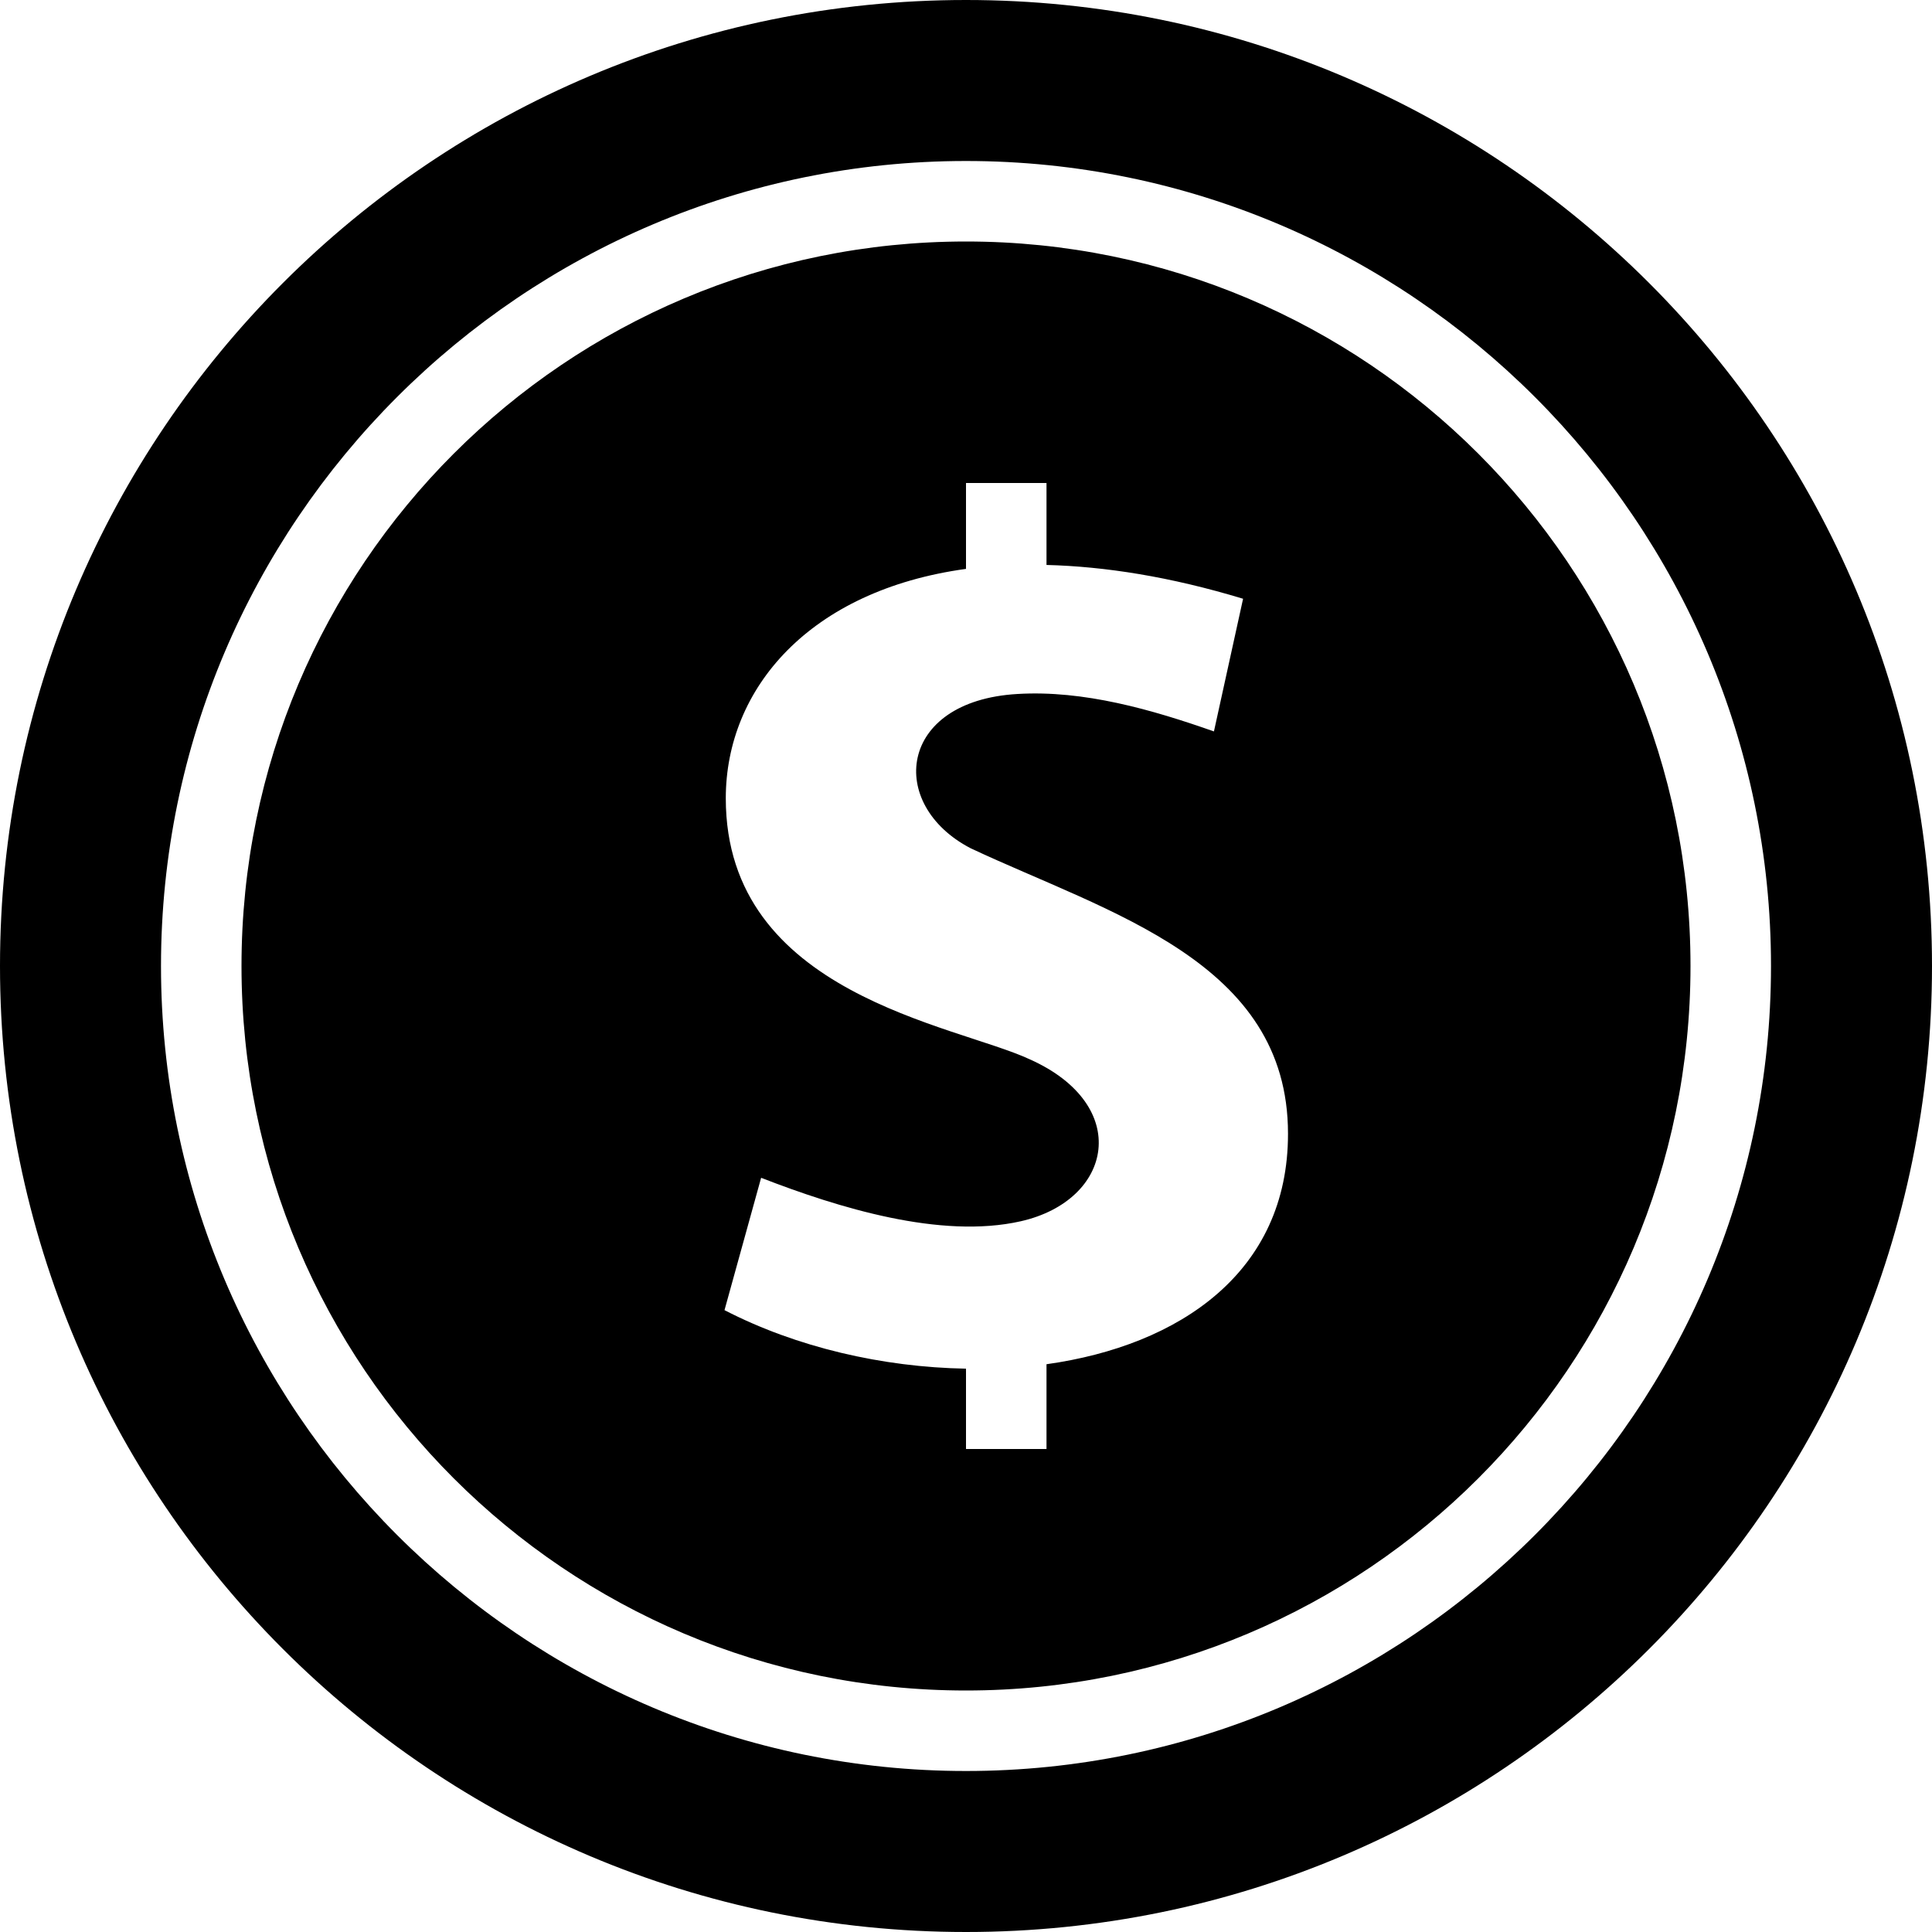
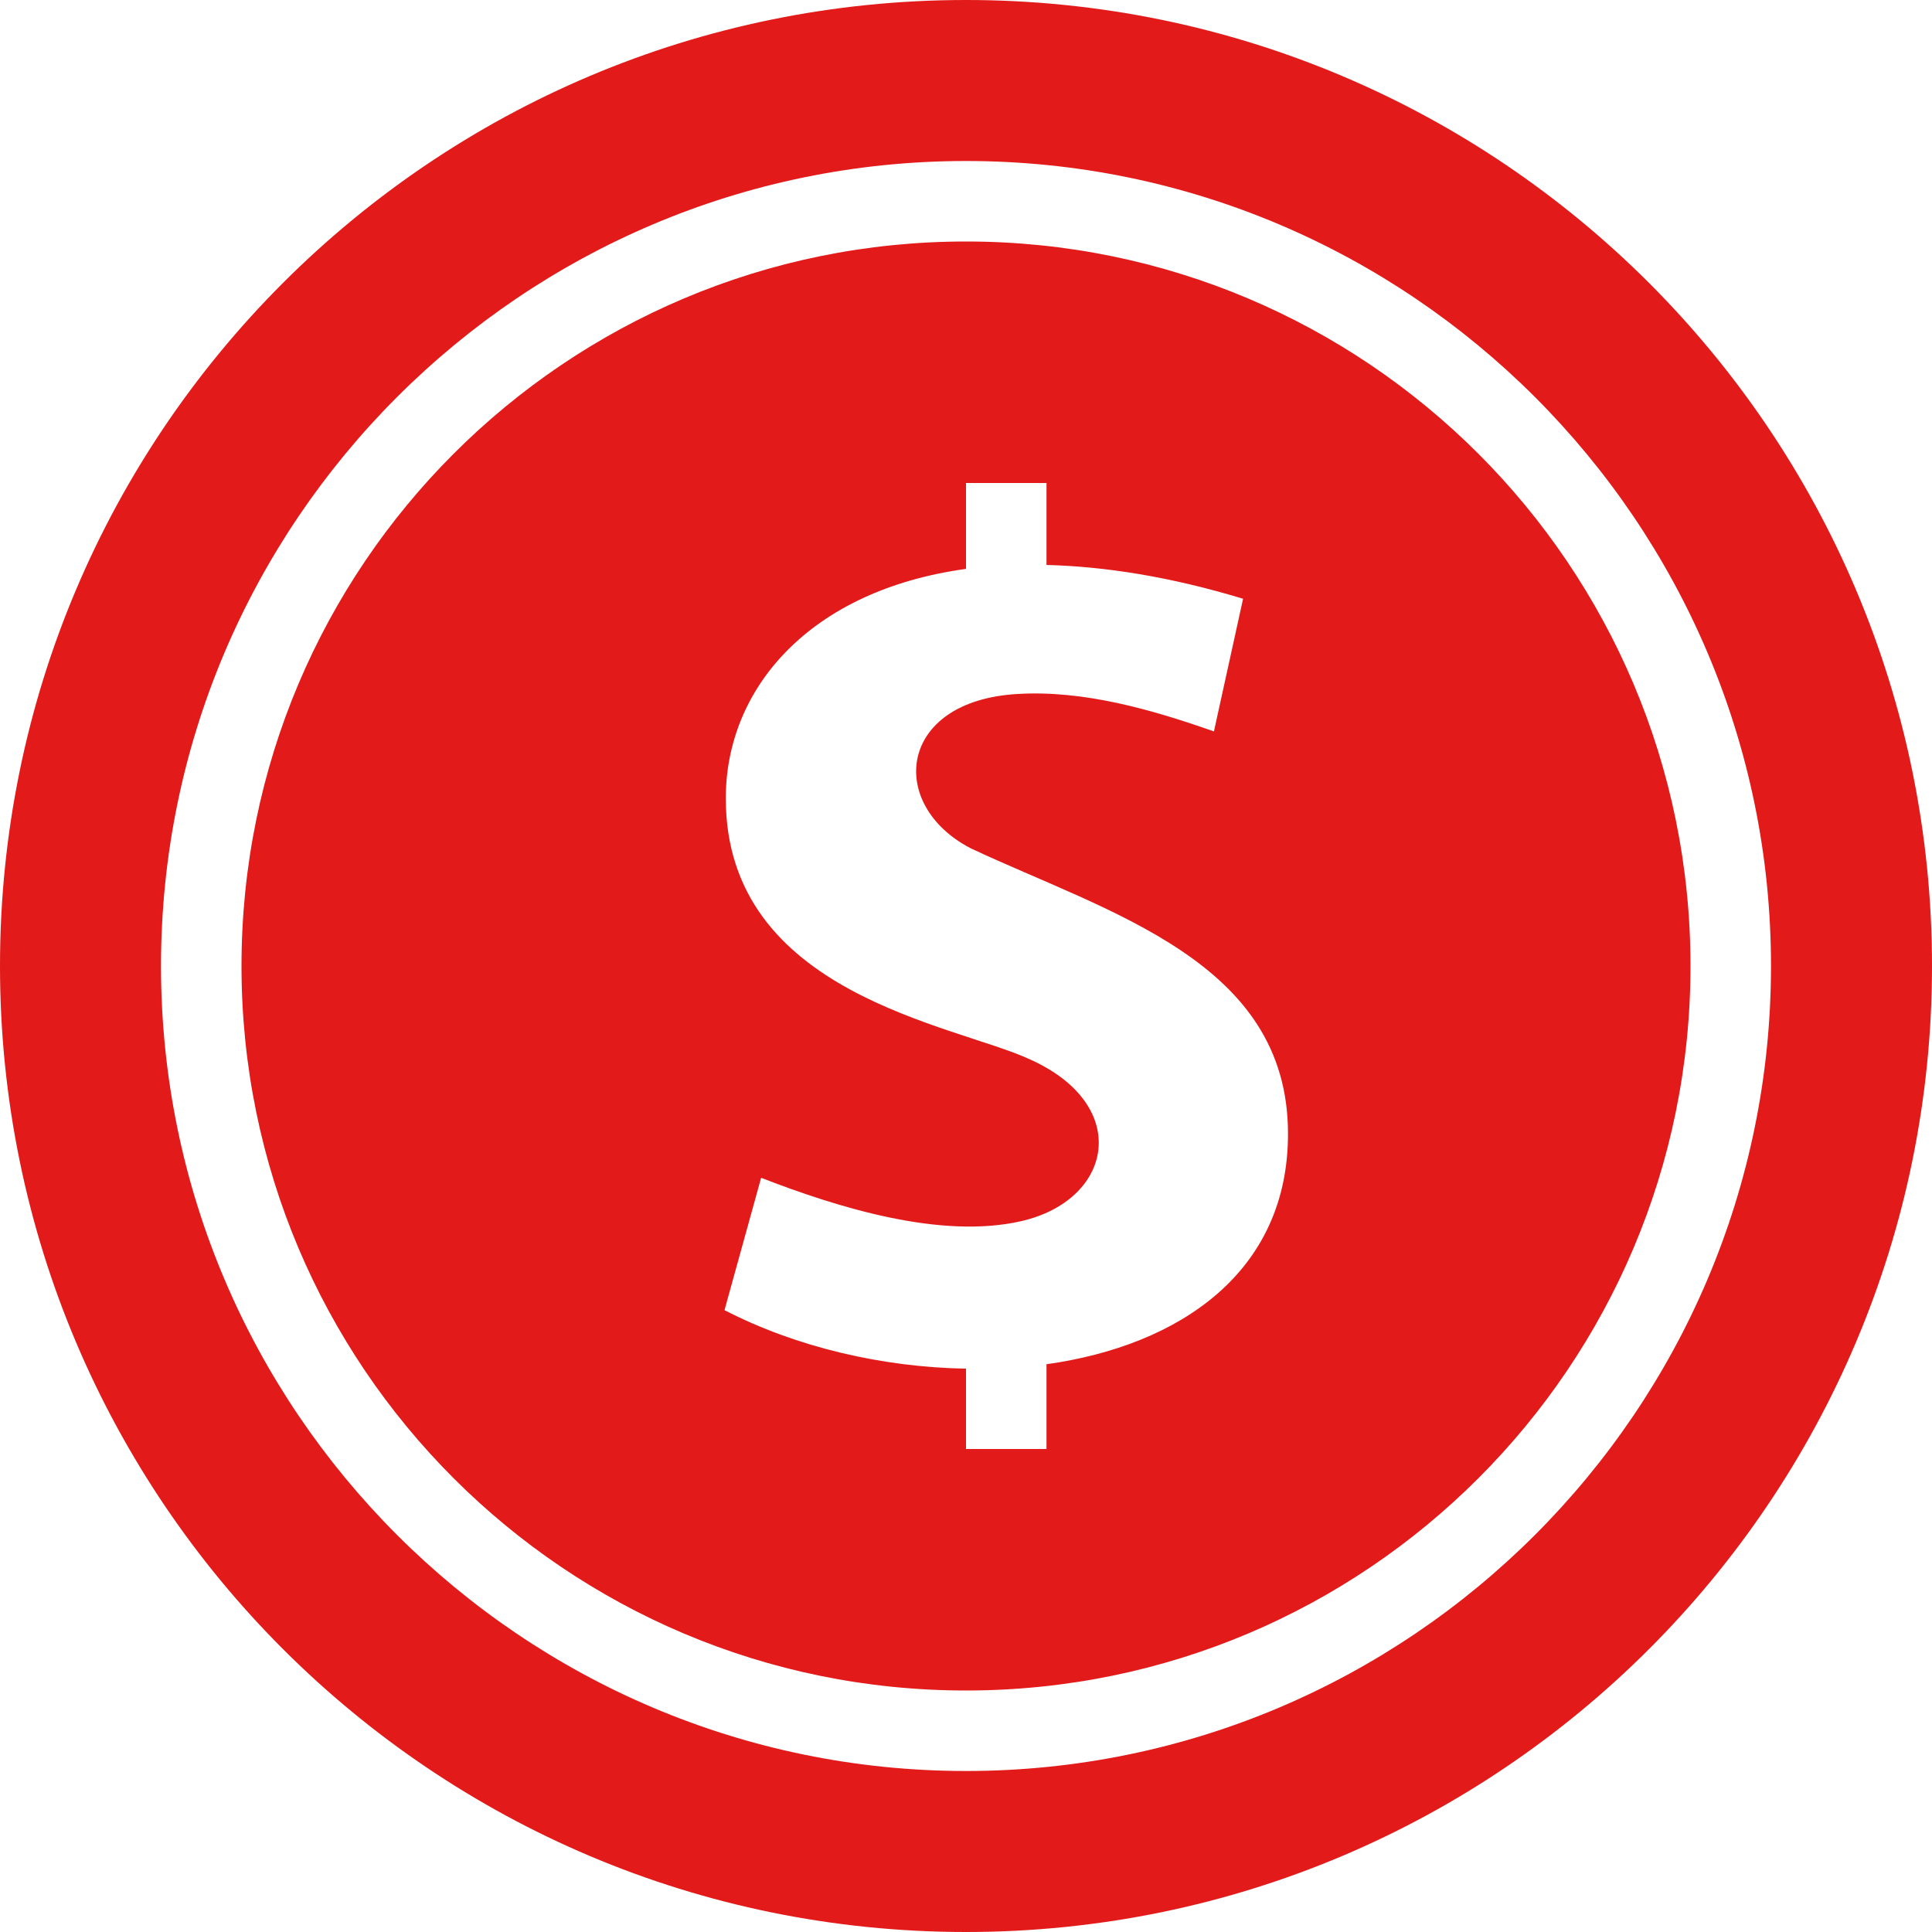
- <svg xmlns="http://www.w3.org/2000/svg" width="24" height="24" viewBox="0 0 24 24">
+ <svg xmlns="http://www.w3.org/2000/svg" fill="#E21A1A" width="54" height="54" viewBox="0 0 24 24">
  <path d="M12 2c5.514 0 10 4.486 10 10s-4.486 10-10 10-10-4.486-10-10 4.486-10 10-10zm0-2c-6.627 0-12 5.373-12 12s5.373 12 12 12 12-5.373 12-12-5.373-12-12-12zm0 3c-4.971 0-9 4.029-9 9s4.029 9 9 9 9-4.029 9-9-4.029-9-9-9zm1 13.947v1.053h-1v-.998c-1.035-.018-2.106-.265-3-.727l.455-1.644c.956.371 2.229.765 3.225.54 1.149-.26 1.385-1.442.114-2.011-.931-.434-3.778-.805-3.778-3.243 0-1.363 1.039-2.583 2.984-2.85v-1.067h1v1.018c.725.019 1.535.145 2.442.42l-.362 1.648c-.768-.27-1.616-.515-2.442-.465-1.489.087-1.62 1.376-.581 1.916 1.711.804 3.943 1.401 3.943 3.546.002 1.718-1.344 2.632-3 2.864z" />
</svg>
